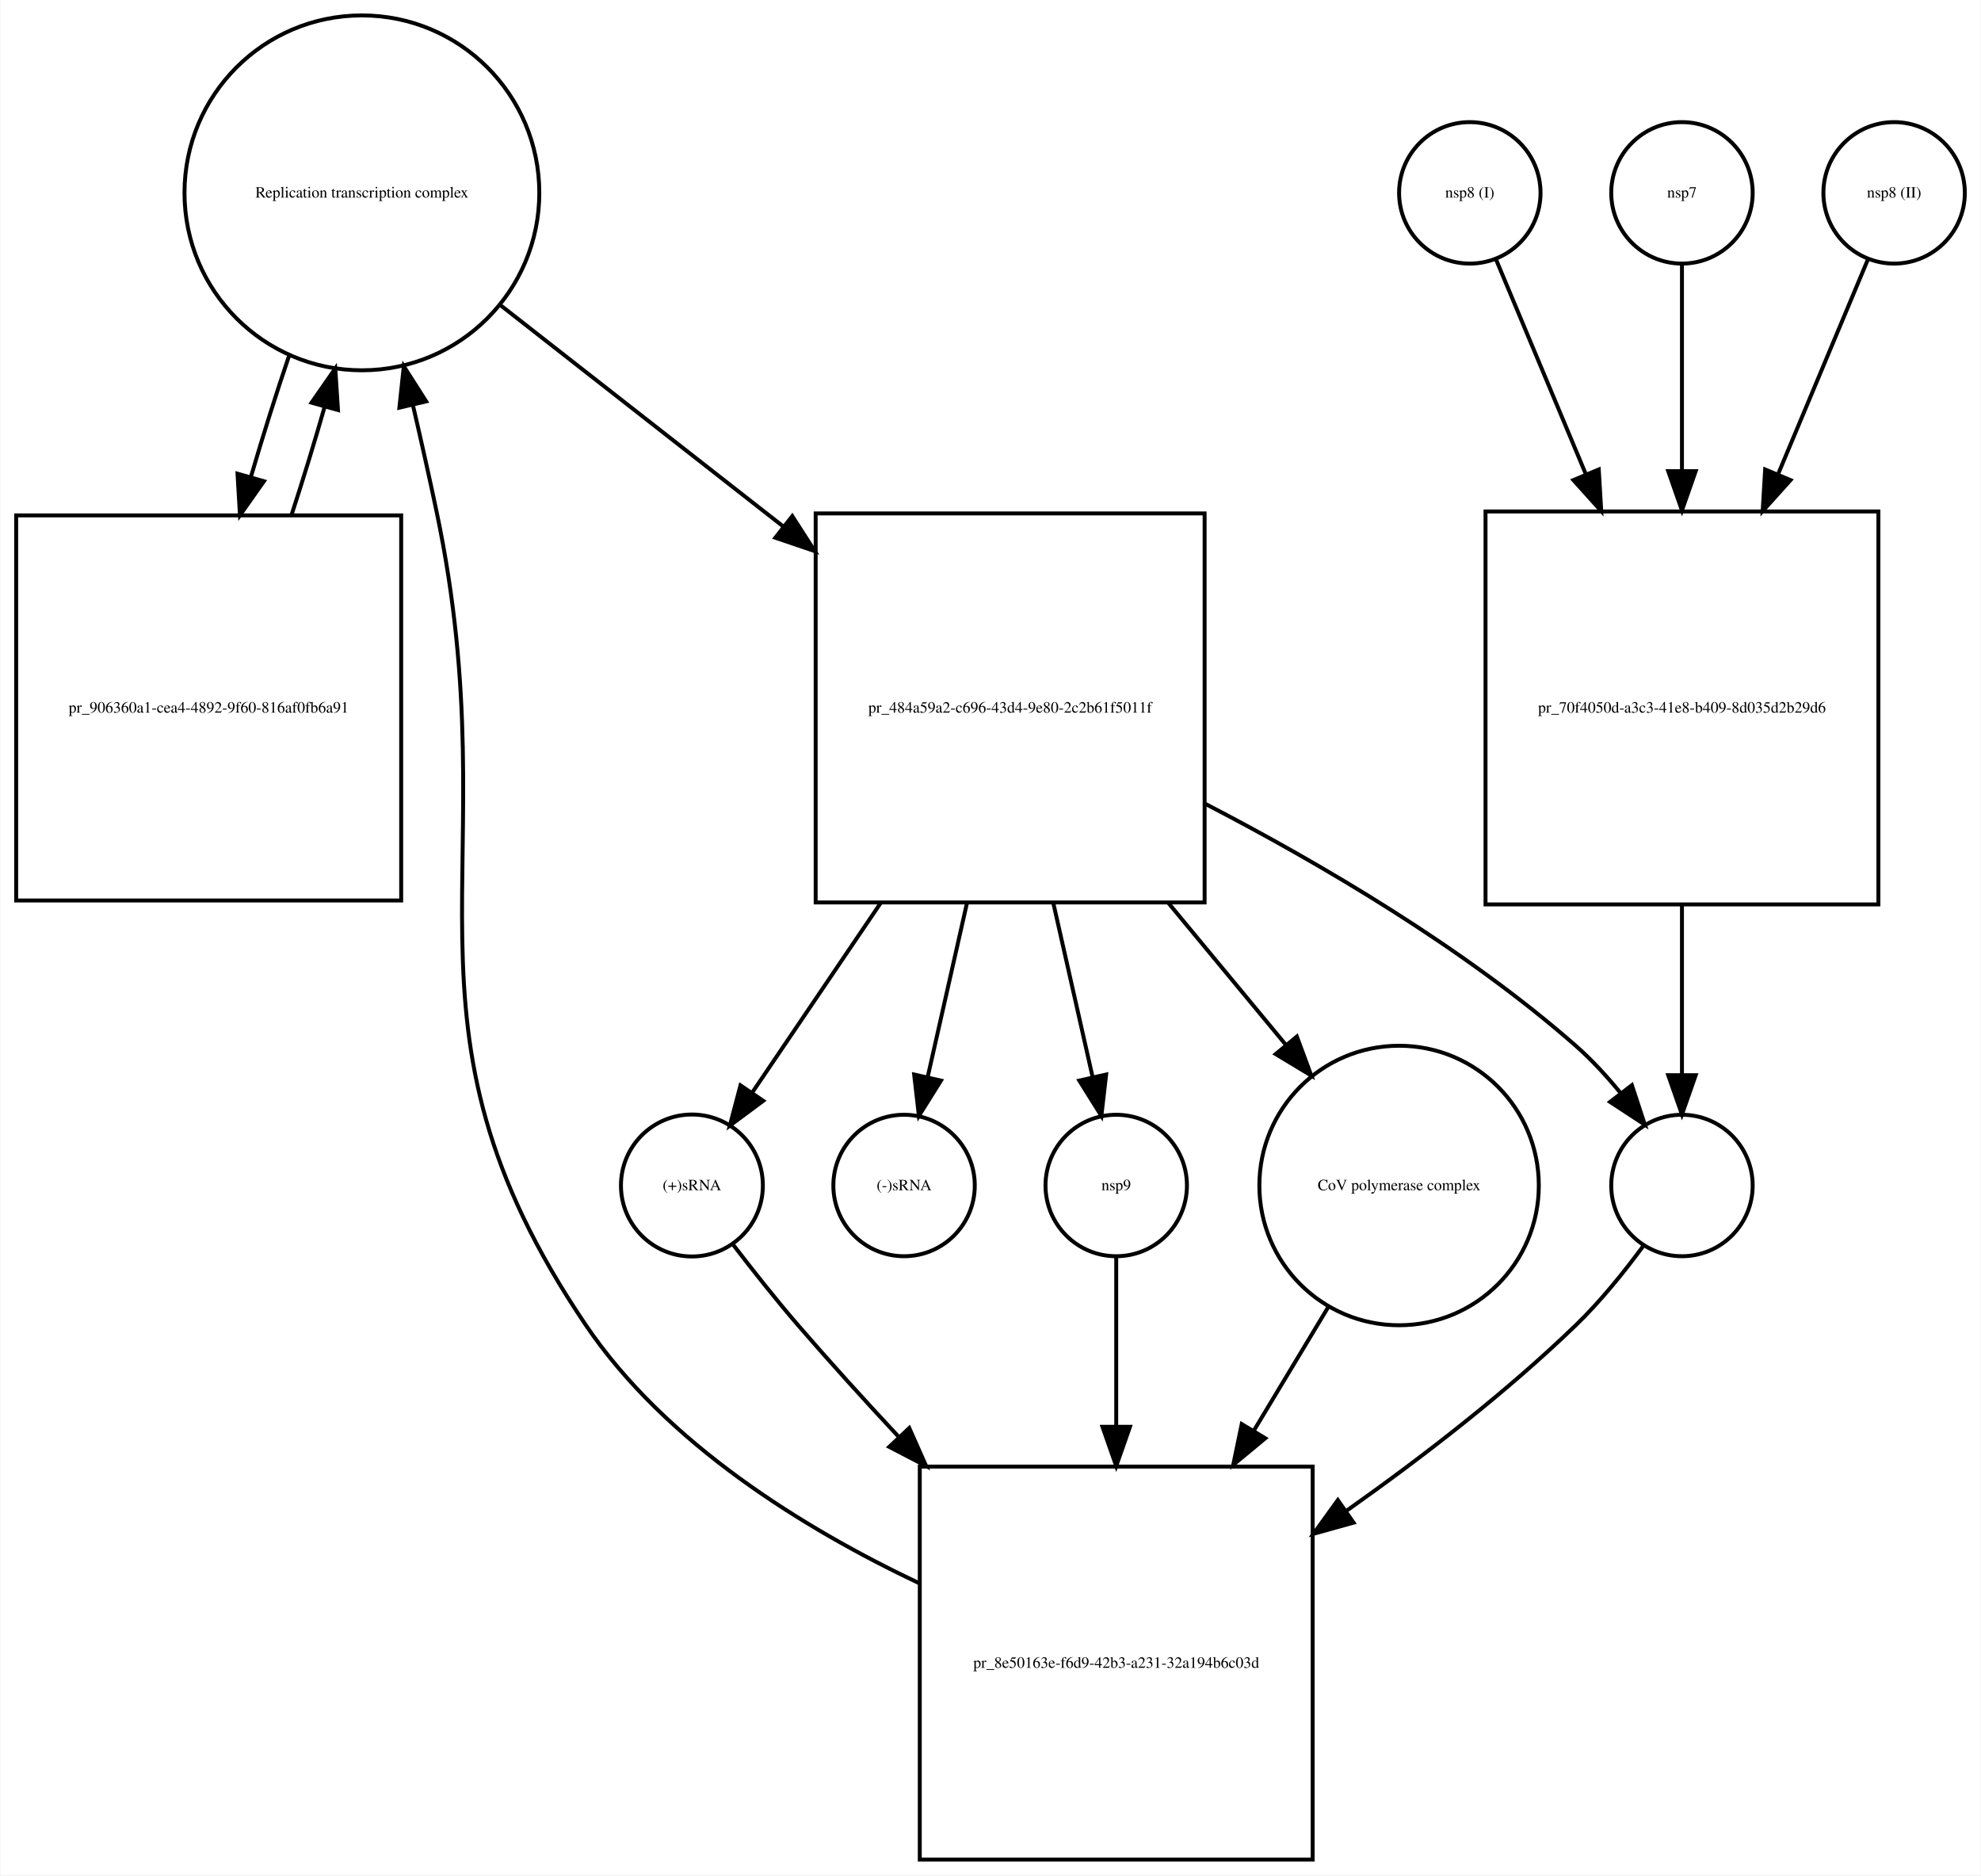
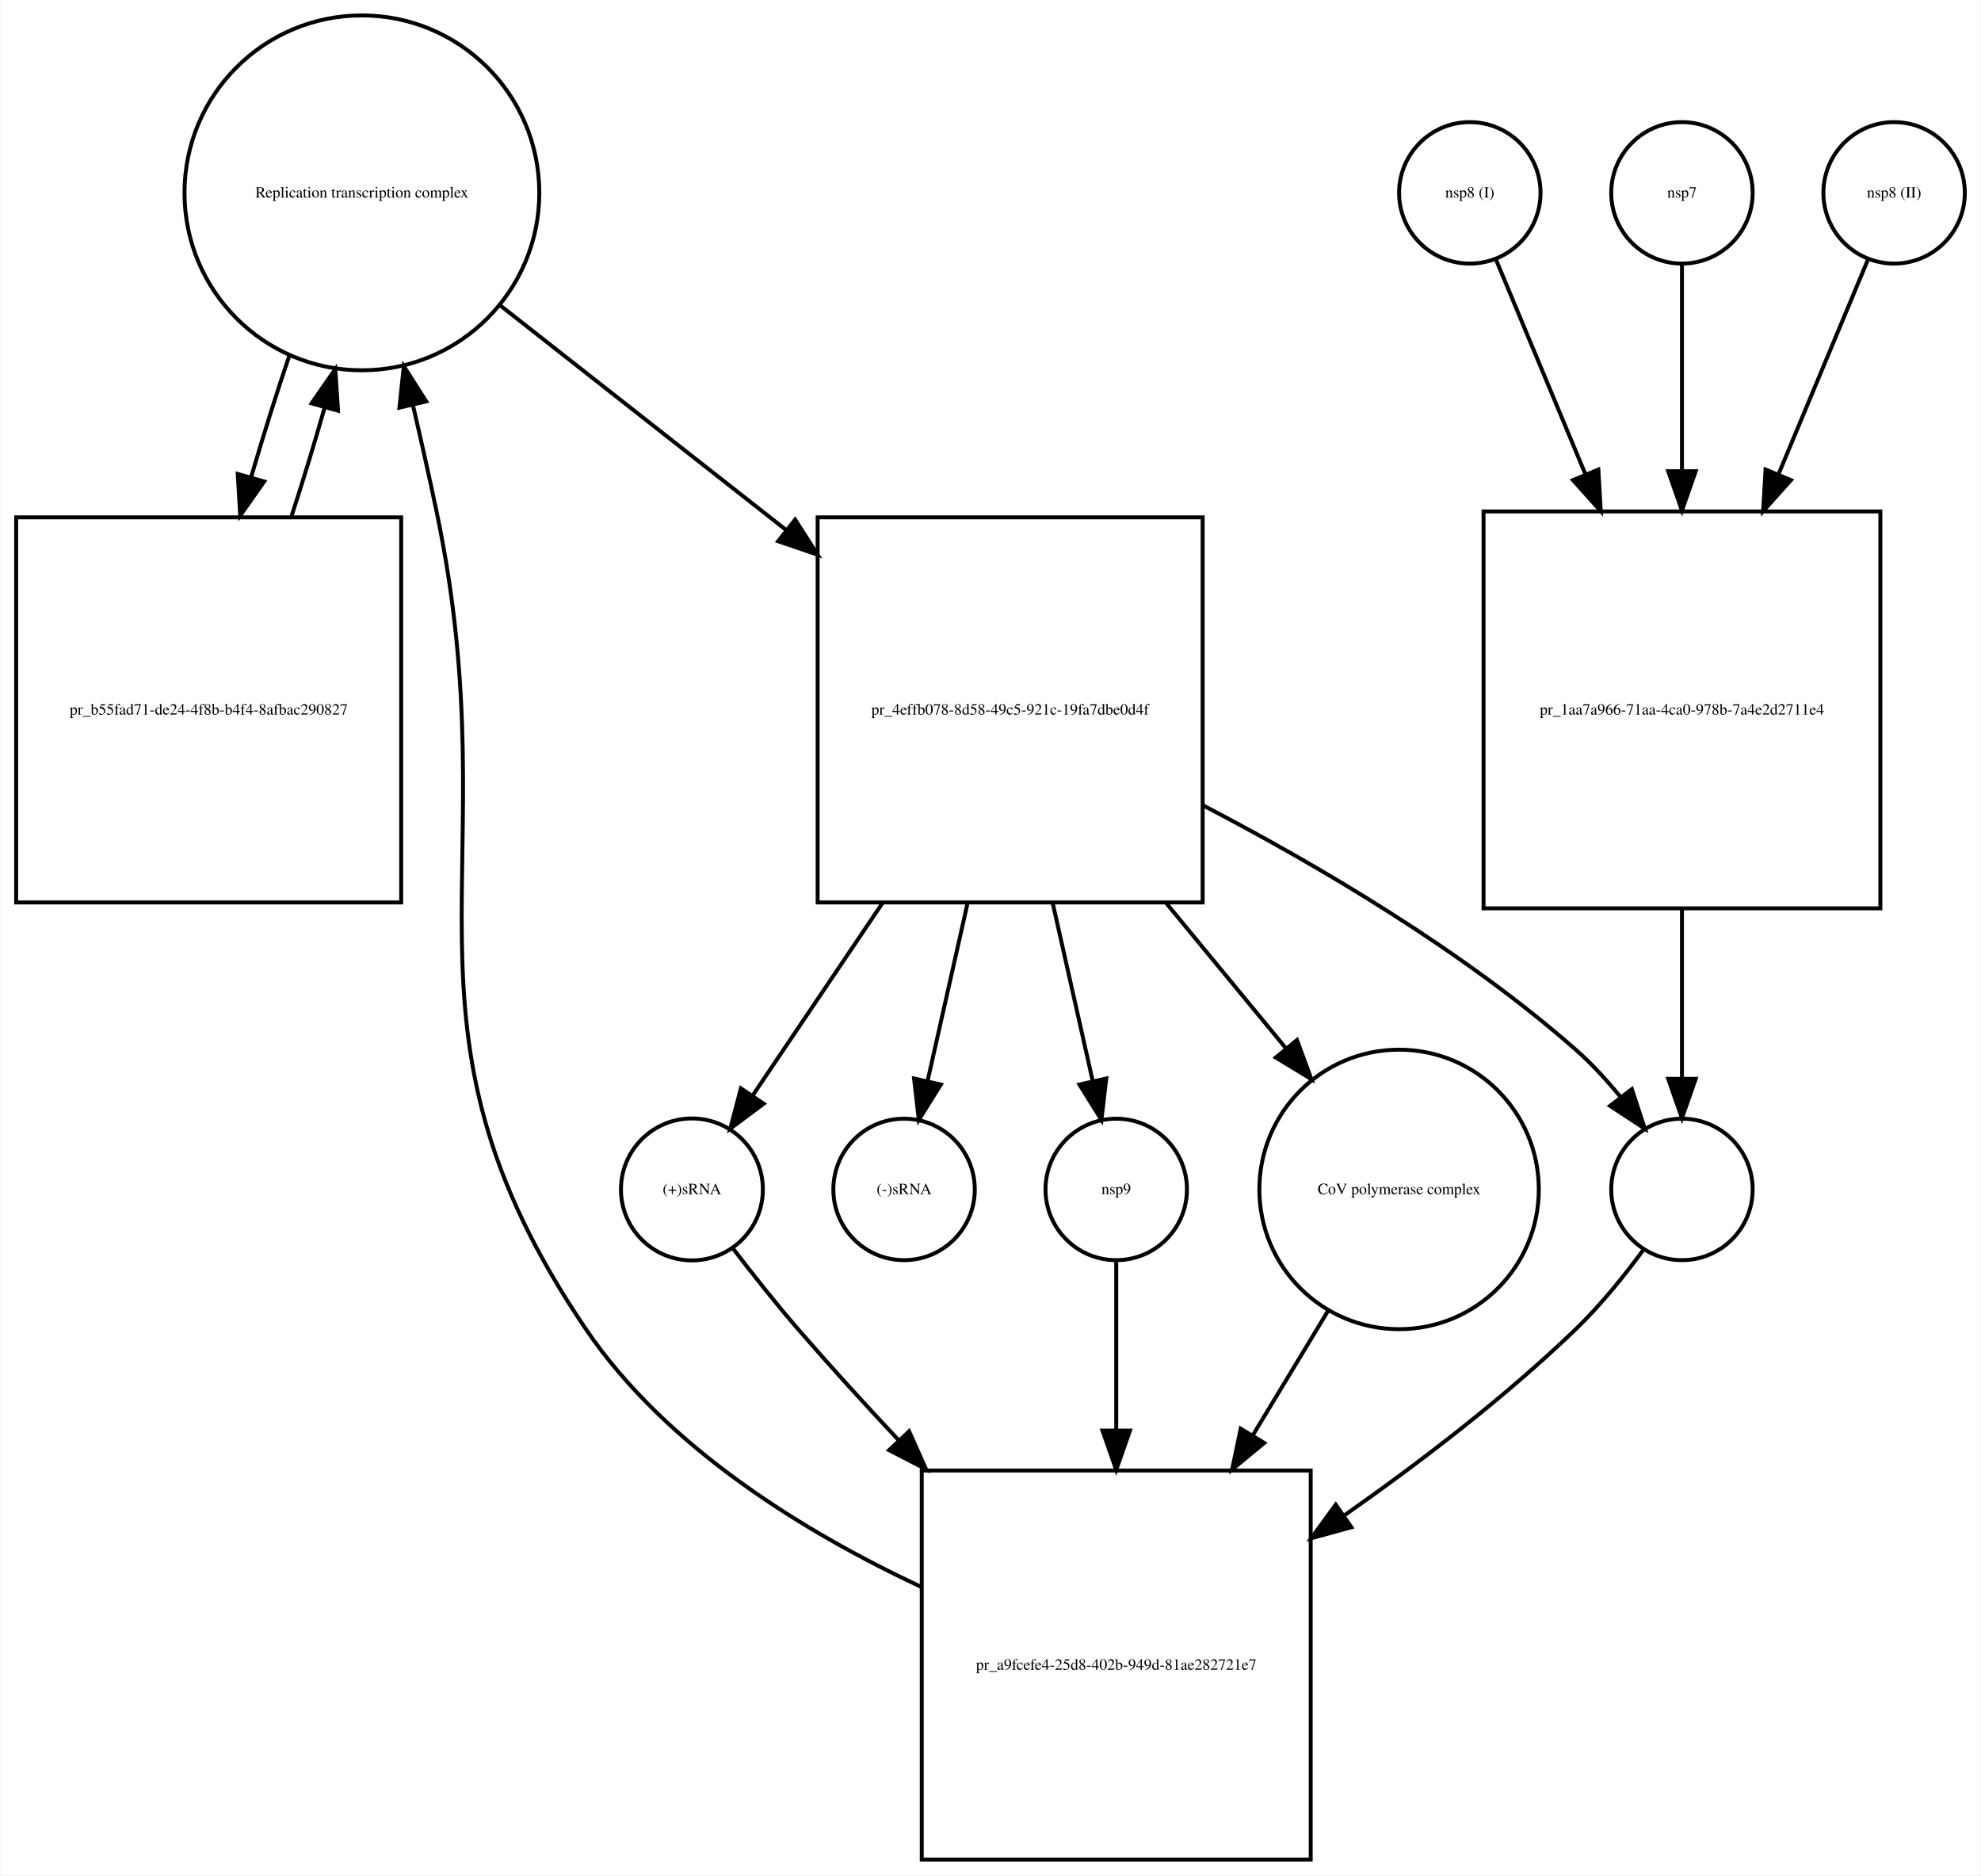
<svg xmlns="http://www.w3.org/2000/svg" width="504pt" height="477pt" viewBox="0.00 0.00 504.00 477.22">
  <g id="graph0" class="graph" transform="scale(1 1) rotate(0) translate(4 473.22)">
    <polygon fill="white" stroke="none" points="-4,4 -4,-473.22 500,-473.22 500,4 -4,4" />
    <g id="node1" class="node">
      <ellipse fill="none" stroke="black" cx="88" cy="-424.142" rx="45.156" ry="45.156" />
      <text text-anchor="middle" x="88" y="-422.942" font-family="Times,serif" font-size="4.00">Replication transcription complex </text>
    </g>
    <g id="node2" class="node">
-       <polygon fill="none" stroke="black" points="302.5,-342.564 203.5,-342.564 203.5,-243.564 302.5,-243.564 302.5,-342.564" />
-       <text text-anchor="middle" x="253" y="-291.864" font-family="Times,serif" font-size="4.00">pr_484a59a2-c696-43d4-9e80-2c2b61f5011f</text>
+       <polygon fill="none" stroke="black" points="302,-341.564 204,-341.564 204,-243.564 302,-243.564 302,-341.564" />
+       <text text-anchor="middle" x="253" y="-291.364" font-family="Times,serif" font-size="4.00">pr_4effb078-8d58-49c5-921c-19fa7dbe0d4f</text>
    </g>
    <g id="edge1" class="edge">
-       <path fill="none" stroke="black" d="M123.397,-395.452C144.325,-379.08 171.335,-357.95 195.277,-339.22" />
-       <polygon fill="black" stroke="black" points="197.546,-341.889 203.266,-332.971 193.233,-336.376 197.546,-341.889" />
+       <path fill="none" stroke="black" d="M122.992,-395.662C144.155,-379.043 171.644,-357.455 195.891,-338.413" />
+       <polygon fill="black" stroke="black" points="198.273,-340.993 203.976,-332.064 193.95,-335.487 198.273,-340.993" />
    </g>
    <g id="node12" class="node">
-       <polygon fill="none" stroke="black" points="98,-342.064 7.10543e-15,-342.064 7.10543e-15,-244.064 98,-244.064 98,-342.064" />
-       <text text-anchor="middle" x="49" y="-291.864" font-family="Times,serif" font-size="4.00">pr_906360a1-cea4-4892-9f60-816af0fb6a91</text>
+       <polygon fill="none" stroke="black" points="98,-341.564 7.10543e-15,-341.564 7.10543e-15,-243.564 98,-243.564 98,-341.564" />
+       <text text-anchor="middle" x="49" y="-291.364" font-family="Times,serif" font-size="4.00">pr_b55fad71-de24-4f8b-b4f4-8afbac290827</text>
    </g>
    <g id="edge2" class="edge">
-       <path fill="none" stroke="black" d="M69.452,-382.655C66.138,-372.906 62.8,-362.303 59.767,-351.932" />
-       <polygon fill="black" stroke="black" points="63.07,-350.753 56.962,-342.095 56.338,-352.672 63.07,-350.753" />
+       <path fill="none" stroke="black" d="M69.573,-382.853C66.248,-373.057 62.896,-362.384 59.848,-351.937" />
+       <polygon fill="black" stroke="black" points="63.131,-350.686 57.03,-342.025 56.398,-352.601 63.131,-350.686" />
    </g>
    <g id="node3" class="node">
-       <ellipse fill="none" stroke="black" cx="280" cy="-171.532" rx="18" ry="18" />
-       <text text-anchor="middle" x="280" y="-170.332" font-family="Times,serif" font-size="4.00">nsp9</text>
+       <ellipse fill="none" stroke="black" cx="280" cy="-170.532" rx="18" ry="18" />
+       <text text-anchor="middle" x="280" y="-169.332" font-family="Times,serif" font-size="4.00">nsp9</text>
    </g>
    <g id="edge3" class="edge">
-       <path fill="none" stroke="black" d="M263.982,-243.446C267.381,-228.398 271.001,-212.373 273.938,-199.37" />
-       <polygon fill="black" stroke="black" points="277.435,-199.772 276.224,-189.247 270.607,-198.23 277.435,-199.772" />
+       <path fill="none" stroke="black" d="M263.826,-243.434C267.299,-227.995 271.018,-211.462 274.013,-198.148" />
+       <polygon fill="black" stroke="black" points="277.461,-198.766 276.241,-188.242 270.632,-197.23 277.461,-198.766" />
    </g>
    <g id="node4" class="node">
-       <ellipse fill="none" stroke="black" cx="352" cy="-171.532" rx="35.564" ry="35.564" />
-       <text text-anchor="middle" x="352" y="-170.332" font-family="Times,serif" font-size="4.00">CoV polymerase complex</text>
+       <ellipse fill="none" stroke="black" cx="352" cy="-170.532" rx="35.564" ry="35.564" />
+       <text text-anchor="middle" x="352" y="-169.332" font-family="Times,serif" font-size="4.00">CoV polymerase complex</text>
    </g>
    <g id="edge4" class="edge">
-       <path fill="none" stroke="black" d="M293.267,-243.446C303.261,-231.379 313.775,-218.684 323.102,-207.423" />
-       <polygon fill="black" stroke="black" points="325.976,-209.441 329.659,-199.506 320.585,-204.976 325.976,-209.441" />
+       <path fill="none" stroke="black" d="M292.697,-243.434C302.924,-231.034 313.734,-217.928 323.282,-206.351" />
+       <polygon fill="black" stroke="black" points="326.006,-208.549 329.669,-198.608 320.606,-204.095 326.006,-208.549" />
    </g>
    <g id="node5" class="node">
-       <ellipse fill="none" stroke="black" cx="424" cy="-171.532" rx="18" ry="18" />
-       <text text-anchor="middle" x="424" y="-170.332" font-family="Times,serif" font-size="4.00"> </text>
+       <ellipse fill="none" stroke="black" cx="424" cy="-170.532" rx="18" ry="18" />
+       <text text-anchor="middle" x="424" y="-169.332" font-family="Times,serif" font-size="4.00"> </text>
    </g>
    <g id="edge5" class="edge">
-       <path fill="none" stroke="black" d="M302.697,-268.65C331.942,-253.486 368.633,-231.955 397,-207.064 401.044,-203.516 404.913,-199.295 408.395,-195.042" />
-       <polygon fill="black" stroke="black" points="411.257,-197.062 414.561,-186.995 405.7,-192.805 411.257,-197.062" />
+       <path fill="none" stroke="black" d="M302.015,-268.311C331.366,-253.021 368.403,-231.222 397,-206.064 401.039,-202.511 404.906,-198.287 408.388,-194.034" />
+       <polygon fill="black" stroke="black" points="411.25,-196.054 414.554,-185.988 405.693,-191.796 411.25,-196.054" />
    </g>
    <g id="node6" class="node">
-       <ellipse fill="none" stroke="black" cx="172" cy="-171.532" rx="18.062" ry="18.062" />
-       <text text-anchor="middle" x="172" y="-170.332" font-family="Times,serif" font-size="4.00">(+)sRNA</text>
+       <ellipse fill="none" stroke="black" cx="172" cy="-170.532" rx="18.062" ry="18.062" />
+       <text text-anchor="middle" x="172" y="-169.332" font-family="Times,serif" font-size="4.00">(+)sRNA</text>
    </g>
    <g id="edge6" class="edge">
-       <path fill="none" stroke="black" d="M220.054,-243.446C208.701,-226.691 196.526,-208.725 187.272,-195.068" />
-       <polygon fill="black" stroke="black" points="190.157,-193.087 181.65,-186.773 184.362,-197.014 190.157,-193.087" />
+       <path fill="none" stroke="black" d="M220.521,-243.434C209.112,-226.527 196.818,-208.31 187.46,-194.442" />
+       <polygon fill="black" stroke="black" points="190.268,-192.346 181.773,-186.015 184.466,-196.262 190.268,-192.346" />
    </g>
    <g id="node7" class="node">
-       <ellipse fill="none" stroke="black" cx="226" cy="-171.532" rx="18" ry="18" />
-       <text text-anchor="middle" x="226" y="-170.332" font-family="Times,serif" font-size="4.00">(-)sRNA</text>
+       <ellipse fill="none" stroke="black" cx="226" cy="-170.532" rx="18" ry="18" />
+       <text text-anchor="middle" x="226" y="-169.332" font-family="Times,serif" font-size="4.00">(-)sRNA</text>
    </g>
    <g id="edge7" class="edge">
-       <path fill="none" stroke="black" d="M242.018,-243.446C238.619,-228.398 234.999,-212.373 232.062,-199.37" />
-       <polygon fill="black" stroke="black" points="235.393,-198.23 229.776,-189.247 228.565,-199.772 235.393,-198.23" />
+       <path fill="none" stroke="black" d="M242.174,-243.434C238.701,-227.995 234.982,-211.462 231.987,-198.148" />
+       <polygon fill="black" stroke="black" points="235.368,-197.23 229.759,-188.242 228.539,-198.766 235.368,-197.23" />
    </g>
    <g id="node13" class="node">
-       <polygon fill="none" stroke="black" points="330,-100 230,-100 230,-0 330,-0 330,-100" />
-       <text text-anchor="middle" x="280" y="-48.8" font-family="Times,serif" font-size="4.00">pr_8e50163e-f6d9-42b3-a231-32a194b6c03d</text>
+       <polygon fill="none" stroke="black" points="329.5,-99 230.5,-99 230.5,-0 329.5,-0 329.5,-99" />
+       <text text-anchor="middle" x="280" y="-48.3" font-family="Times,serif" font-size="4.00">pr_a9fcefe4-25d8-402b-949d-81ae282721e7</text>
    </g>
    <g id="edge8" class="edge">
-       <path fill="none" stroke="black" d="M280,-153.406C280,-141.968 280,-126.182 280,-110.427" />
-       <polygon fill="black" stroke="black" points="283.5,-110.125 280,-100.125 276.5,-110.125 283.5,-110.125" />
+       <path fill="none" stroke="black" d="M280,-152.478C280,-141.035 280,-125.222 280,-109.461" />
+       <polygon fill="black" stroke="black" points="283.5,-109.158 280,-99.158 276.5,-109.158 283.5,-109.158" />
    </g>
    <g id="edge9" class="edge">
-       <path fill="none" stroke="black" d="M334.017,-140.677C328.233,-131.074 321.612,-120.083 315.034,-109.163" />
-       <polygon fill="black" stroke="black" points="317.943,-107.209 309.785,-100.449 311.947,-110.821 317.943,-107.209" />
+       <path fill="none" stroke="black" d="M334.017,-139.802C328.167,-130.131 321.461,-119.045 314.81,-108.049" />
+       <polygon fill="black" stroke="black" points="317.676,-106.023 309.505,-99.278 311.686,-109.646 317.676,-106.023" />
    </g>
    <g id="edge10" class="edge">
-       <path fill="none" stroke="black" d="M414.306,-156.346C409.491,-149.796 403.351,-142.131 397,-136 379.297,-118.912 358.002,-102.45 338.46,-88.64" />
-       <polygon fill="black" stroke="black" points="340.413,-85.735 330.207,-82.889 336.411,-91.478 340.413,-85.735" />
+       <path fill="none" stroke="black" d="M414.313,-155.338C409.5,-148.786 403.36,-141.122 397,-135 379.151,-117.819 357.637,-101.304 337.951,-87.504" />
+       <polygon fill="black" stroke="black" points="339.858,-84.568 329.642,-81.762 335.878,-90.327 339.858,-84.568" />
    </g>
    <g id="edge11" class="edge">
-       <path fill="none" stroke="black" d="M182.471,-156.505C187.354,-150.131 193.329,-142.565 199,-136 207.096,-126.627 215.912,-116.916 224.649,-107.554" />
-       <polygon fill="black" stroke="black" points="227.325,-109.818 231.625,-100.134 222.225,-105.023 227.325,-109.818" />
+       <path fill="none" stroke="black" d="M182.462,-155.497C187.344,-149.122 193.319,-141.557 199,-135 207.085,-125.668 215.895,-116.006 224.63,-106.696" />
+       <polygon fill="black" stroke="black" points="227.278,-108.99 231.604,-99.319 222.191,-104.181 227.278,-108.99" />
    </g>
    <g id="node8" class="node">
      <ellipse fill="none" stroke="black" cx="370" cy="-424.142" rx="18" ry="18" />
      <text text-anchor="middle" x="370" y="-422.942" font-family="Times,serif" font-size="4.00">nsp8 (I)</text>
    </g>
    <g id="node9" class="node">
-       <polygon fill="none" stroke="black" points="474,-343.064 374,-343.064 374,-243.064 474,-243.064 474,-343.064" />
-       <text text-anchor="middle" x="424" y="-291.864" font-family="Times,serif" font-size="4.00">pr_70f4050d-a3c3-41e8-b409-8d035d2b29d6</text>
+       <polygon fill="none" stroke="black" points="474.5,-343.064 373.5,-343.064 373.5,-242.064 474.5,-242.064 474.5,-343.064" />
+       <text text-anchor="middle" x="424" y="-291.364" font-family="Times,serif" font-size="4.00">pr_1aa7a966-71aa-4ca0-978b-7a4e2d2711e4</text>
    </g>
    <g id="edge12" class="edge">
-       <path fill="none" stroke="black" d="M376.621,-407.315C382.384,-393.541 391.106,-372.692 399.503,-352.62" />
-       <polygon fill="black" stroke="black" points="402.824,-353.75 403.455,-343.174 396.367,-351.048 402.824,-353.75" />
+       <path fill="none" stroke="black" d="M376.621,-407.253C382.359,-393.485 391.033,-372.673 399.397,-352.602" />
+       <polygon fill="black" stroke="black" points="402.718,-353.73 403.334,-343.153 396.257,-351.037 402.718,-353.73" />
    </g>
    <g id="edge13" class="edge">
-       <path fill="none" stroke="black" d="M424,-242.756C424,-228.132 424,-212.647 424,-199.95" />
-       <polygon fill="black" stroke="black" points="427.5,-199.601 424,-189.601 420.5,-199.601 427.5,-199.601" />
+       <path fill="none" stroke="black" d="M424,-242.05C424,-227.217 424,-211.501 424,-198.679" />
+       <polygon fill="black" stroke="black" points="427.5,-198.672 424,-188.672 420.5,-198.672 427.5,-198.672" />
    </g>
    <g id="node10" class="node">
      <ellipse fill="none" stroke="black" cx="424" cy="-424.142" rx="18" ry="18" />
      <text text-anchor="middle" x="424" y="-422.942" font-family="Times,serif" font-size="4.00">nsp7</text>
    </g>
    <g id="edge14" class="edge">
-       <path fill="none" stroke="black" d="M424,-406.002C424,-392.457 424,-372.706 424,-353.551" />
-       <polygon fill="black" stroke="black" points="427.5,-353.321 424,-343.321 420.5,-353.321 427.5,-353.321" />
+       <path fill="none" stroke="black" d="M424,-405.935C424,-392.397 424,-372.681 424,-353.529" />
+       <polygon fill="black" stroke="black" points="427.5,-353.298 424,-343.298 420.5,-353.298 427.5,-353.298" />
    </g>
    <g id="node11" class="node">
      <ellipse fill="none" stroke="black" cx="478" cy="-424.142" rx="18" ry="18" />
      <text text-anchor="middle" x="478" y="-422.942" font-family="Times,serif" font-size="4.00">nsp8 (II)</text>
    </g>
    <g id="edge15" class="edge">
-       <path fill="none" stroke="black" d="M471.379,-407.315C465.616,-393.541 456.894,-372.692 448.497,-352.62" />
-       <polygon fill="black" stroke="black" points="451.633,-351.048 444.545,-343.174 445.176,-353.75 451.633,-351.048" />
+       <path fill="none" stroke="black" d="M471.379,-407.253C465.641,-393.485 456.967,-372.673 448.603,-352.602" />
+       <polygon fill="black" stroke="black" points="451.743,-351.037 444.666,-343.153 445.282,-353.73 451.743,-351.037" />
    </g>
    <g id="edge16" class="edge">
-       <path fill="none" stroke="black" d="M70.08,-342.151C73.014,-351.13 75.901,-360.564 78.511,-369.692" />
-       <polygon fill="black" stroke="black" points="75.171,-370.746 81.223,-379.442 81.915,-368.87 75.171,-370.746" />
+       <path fill="none" stroke="black" d="M70.08,-341.837C73.014,-350.851 75.901,-360.321 78.511,-369.485" />
+       <polygon fill="black" stroke="black" points="75.18,-370.571 81.223,-379.273 81.926,-368.702 75.18,-370.571" />
    </g>
    <g id="edge17" class="edge">
-       <path fill="none" stroke="black" d="M229.757,-70.359C200.482,-84.239 165.42,-105.842 145,-136 92.541,-213.476 126.251,-251.501 107,-343.064 105.163,-351.801 103.091,-361.044 101.008,-370.025" />
-       <polygon fill="black" stroke="black" points="97.541,-369.477 98.663,-380.012 104.356,-371.077 97.541,-369.477" />
+       <path fill="none" stroke="black" d="M230.419,-69.355C201.01,-83.111 165.568,-104.682 145,-135 92.226,-212.791 126.302,-251.065 107,-343.064 105.167,-351.802 103.097,-361.045 101.014,-370.026" />
+       <polygon fill="black" stroke="black" points="97.548,-369.478 98.67,-380.014 104.363,-371.078 97.548,-369.478" />
    </g>
  </g>
</svg>
